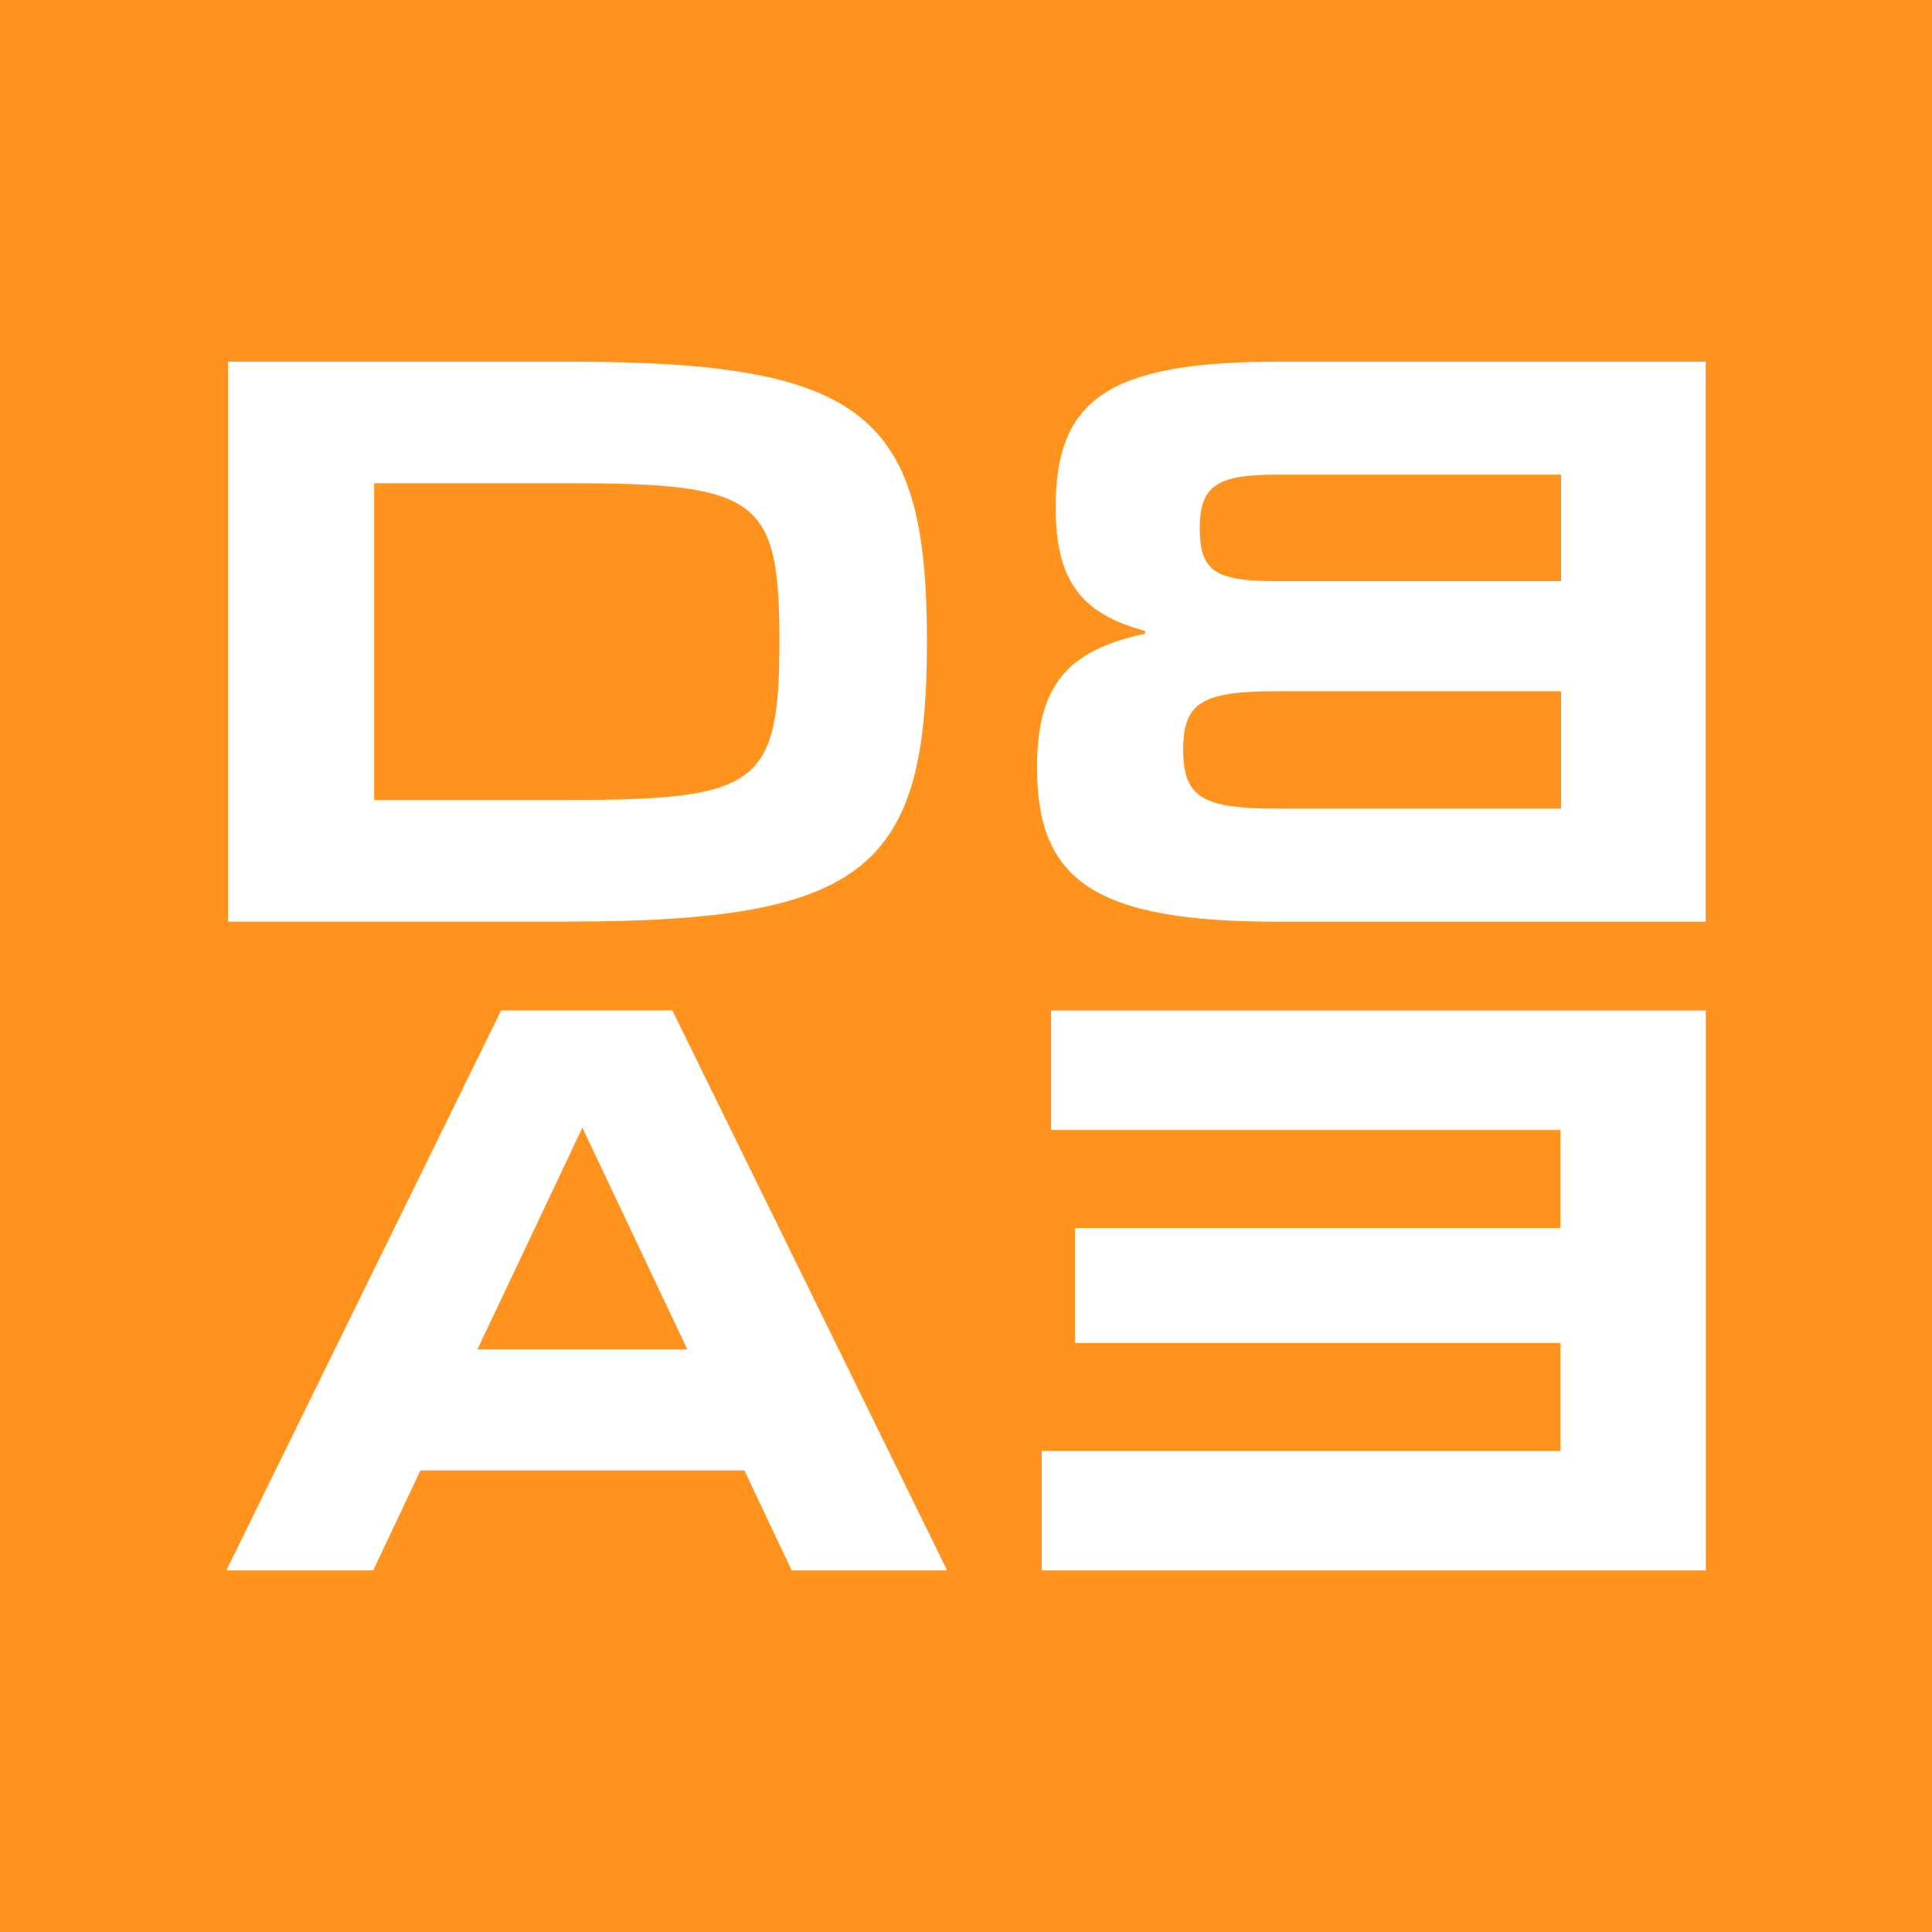
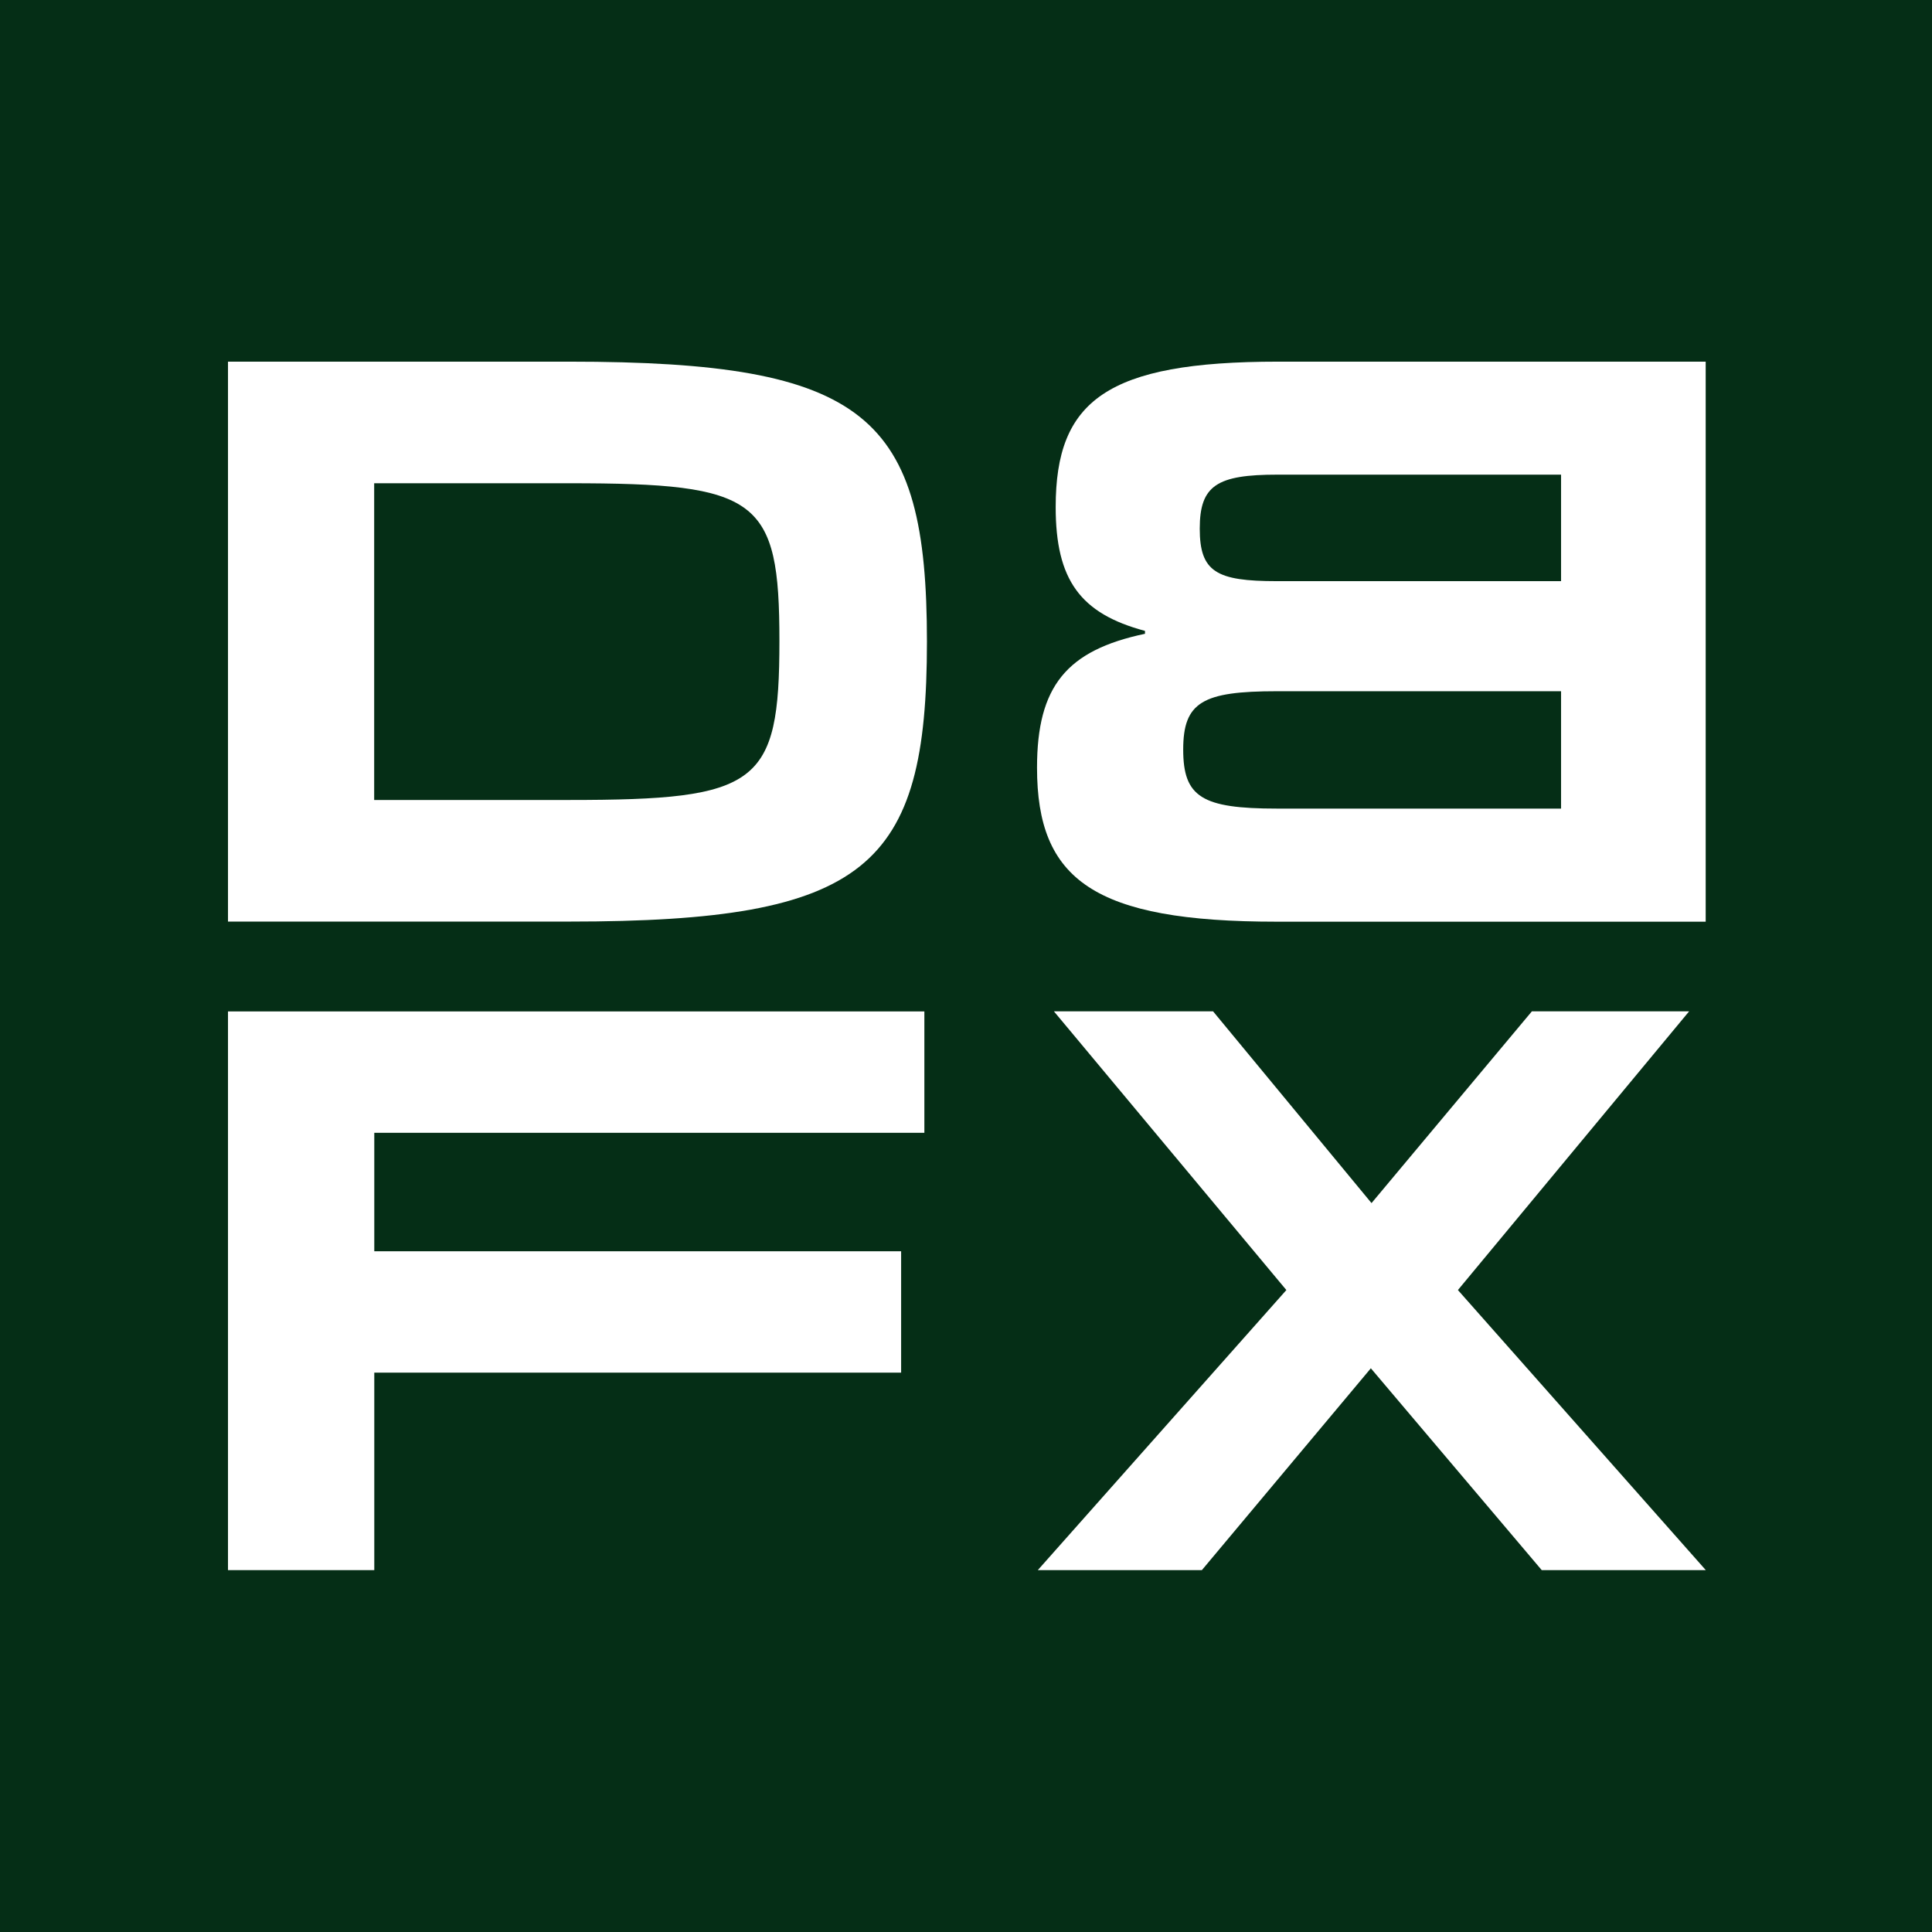
<svg xmlns="http://www.w3.org/2000/svg" id="Layer_2" data-name="Layer 2" viewBox="0 0 172.87 172.87">
  <defs>
    <style>
      .cls-1 {
-         fill: #ff931e;
+         fill: #fff;
      }

      .cls-2 {
-         fill: #fff;
+         fill: #052e16;
      }
    </style>
  </defs>
  <g id="Layer_1-2" data-name="Layer 1">
-     <rect class="cls-1" width="172.87" height="172.87" />
    <g>
-       <path class="cls-2" d="M20.4,32.36h30.53c26.66,0,32.01,4.83,32.01,25.05,0,20.22-5.35,25.05-32.01,25.05h-30.53v-50.11ZM50.93,71.58c16.94,0,18.81-1.35,18.81-14.23,0-12.75-1.87-14.11-18.81-14.11h-17.45v28.34h17.45Z" />
-       <path class="cls-2" d="M152.63,82.47h-38.39c-16.36,0-21.45-3.74-21.45-13.78,0-7.28,2.64-10.5,9.66-11.98v-.26c-5.8-1.55-7.99-4.57-7.99-11.08,0-9.53,4.57-13.01,19.9-13.01h38.26v50.11ZM139.68,52v-9.53s-25.38,0-25.38,0c-5.41,0-6.95.96-6.95,4.83s1.48,4.7,6.89,4.7h25.44ZM139.68,72.35v-10.5s-25.44,0-25.44,0c-6.63,0-8.37.97-8.37,5.22s1.68,5.28,8.37,5.28h25.44Z" />
-       <path class="cls-2" d="M44.84,90.41h15.32l24.59,50.11h-13.91l-4.23-8.95h-28.99l-4.23,8.95h-13.14l24.59-50.11ZM61.5,120.74l-9.39-19.84-9.39,19.84h18.78Z" />
-       <path class="cls-2" d="M152.63,140.52h-59.42v-10.69h46.41s0-9.66,0-9.66h-43.44v-10.3h43.44s0-8.76,0-8.76h-45.57v-10.69h58.58v50.11Z" />
+       <rect class="cls-2" width="172.87" height="172.87" />
+       <g>
+         <path class="cls-1" d="M20.4,32.36h30.53c26.66,0,32.01,4.83,32.01,25.05,0,20.22-5.35,25.05-32.01,25.05h-30.53v-50.11ZM50.93,71.58c16.94,0,18.81-1.35,18.81-14.23,0-12.75-1.87-14.11-18.81-14.11h-17.45v28.34h17.45Z" />
+         <path class="cls-1" d="M152.63,82.47h-38.39c-16.36,0-21.45-3.74-21.45-13.78,0-7.28,2.64-10.5,9.66-11.98v-.26c-5.8-1.55-7.99-4.57-7.99-11.08,0-9.53,4.57-13.01,19.9-13.01h38.26v50.11ZM139.68,52v-9.53s-25.38,0-25.38,0c-5.41,0-6.95.96-6.95,4.83s1.48,4.7,6.89,4.7h25.44ZM139.68,72.35v-10.5s-25.44,0-25.44,0c-6.63,0-8.37.97-8.37,5.22s1.68,5.28,8.37,5.28h25.44Z" />
+         <path class="cls-1" d="M20.4,90.5h62.31v10.86h-49.22v10.6h47.14v10.86h-47.14v17.67h-13.09v-50Z" />
+         <path class="cls-1" d="M115.1,115.43l-20.8-24.94h14.24l14.18,17.16,14.35-17.16h14.07l-20.69,24.94,22.18,25.06h-14.68l-15.29-18.06-15.12,18.06h-14.68l22.24-25.06Z" />
+       </g>
    </g>
  </g>
</svg>
